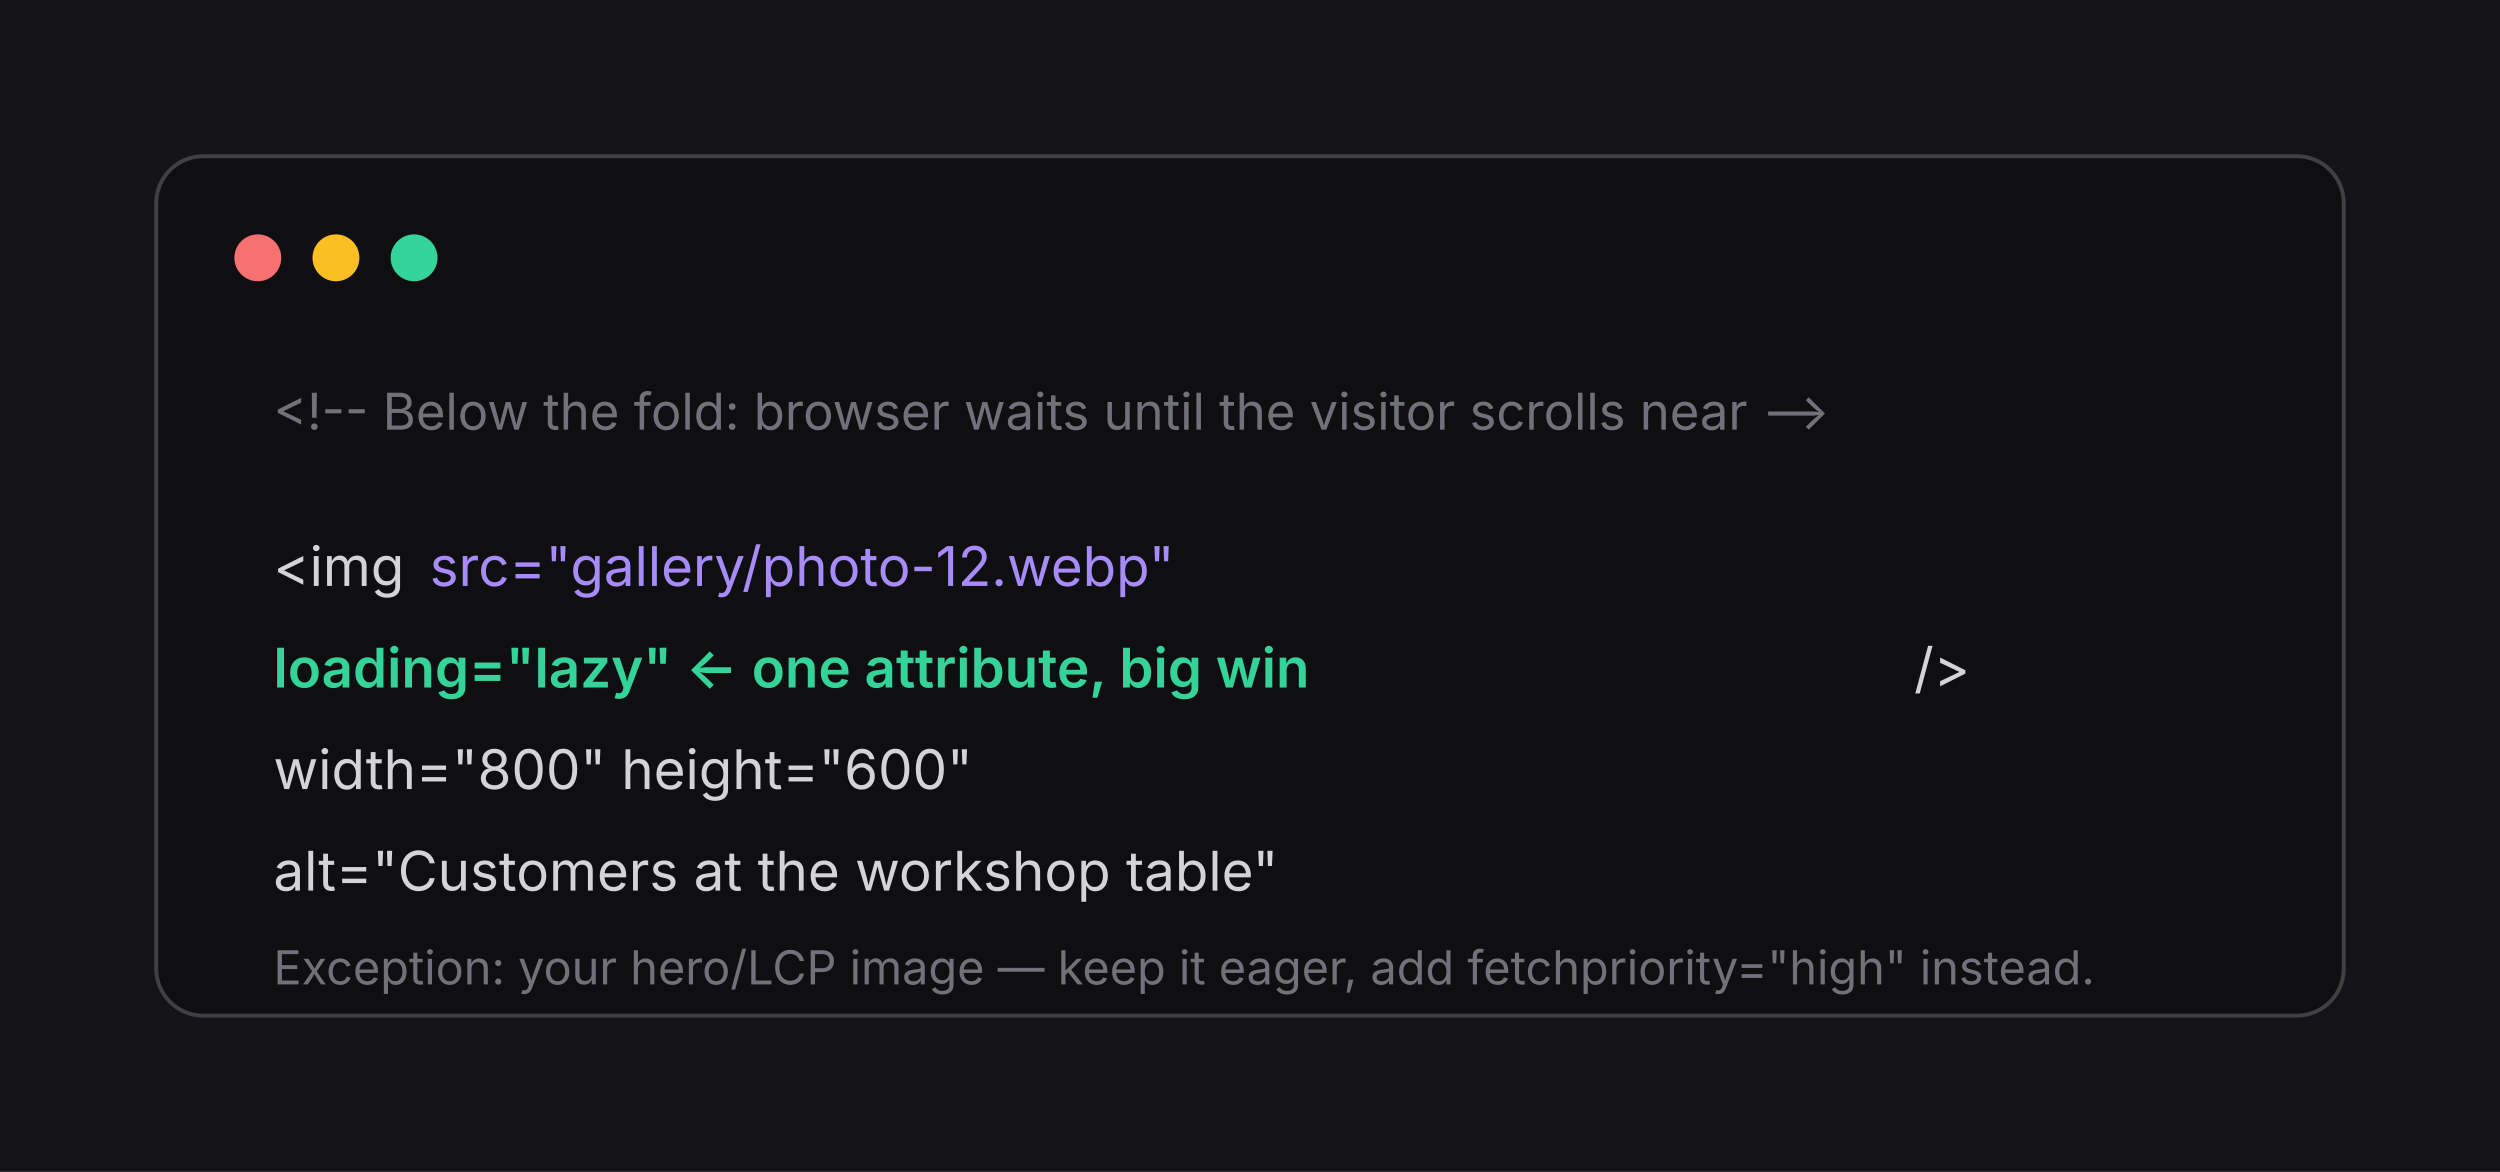
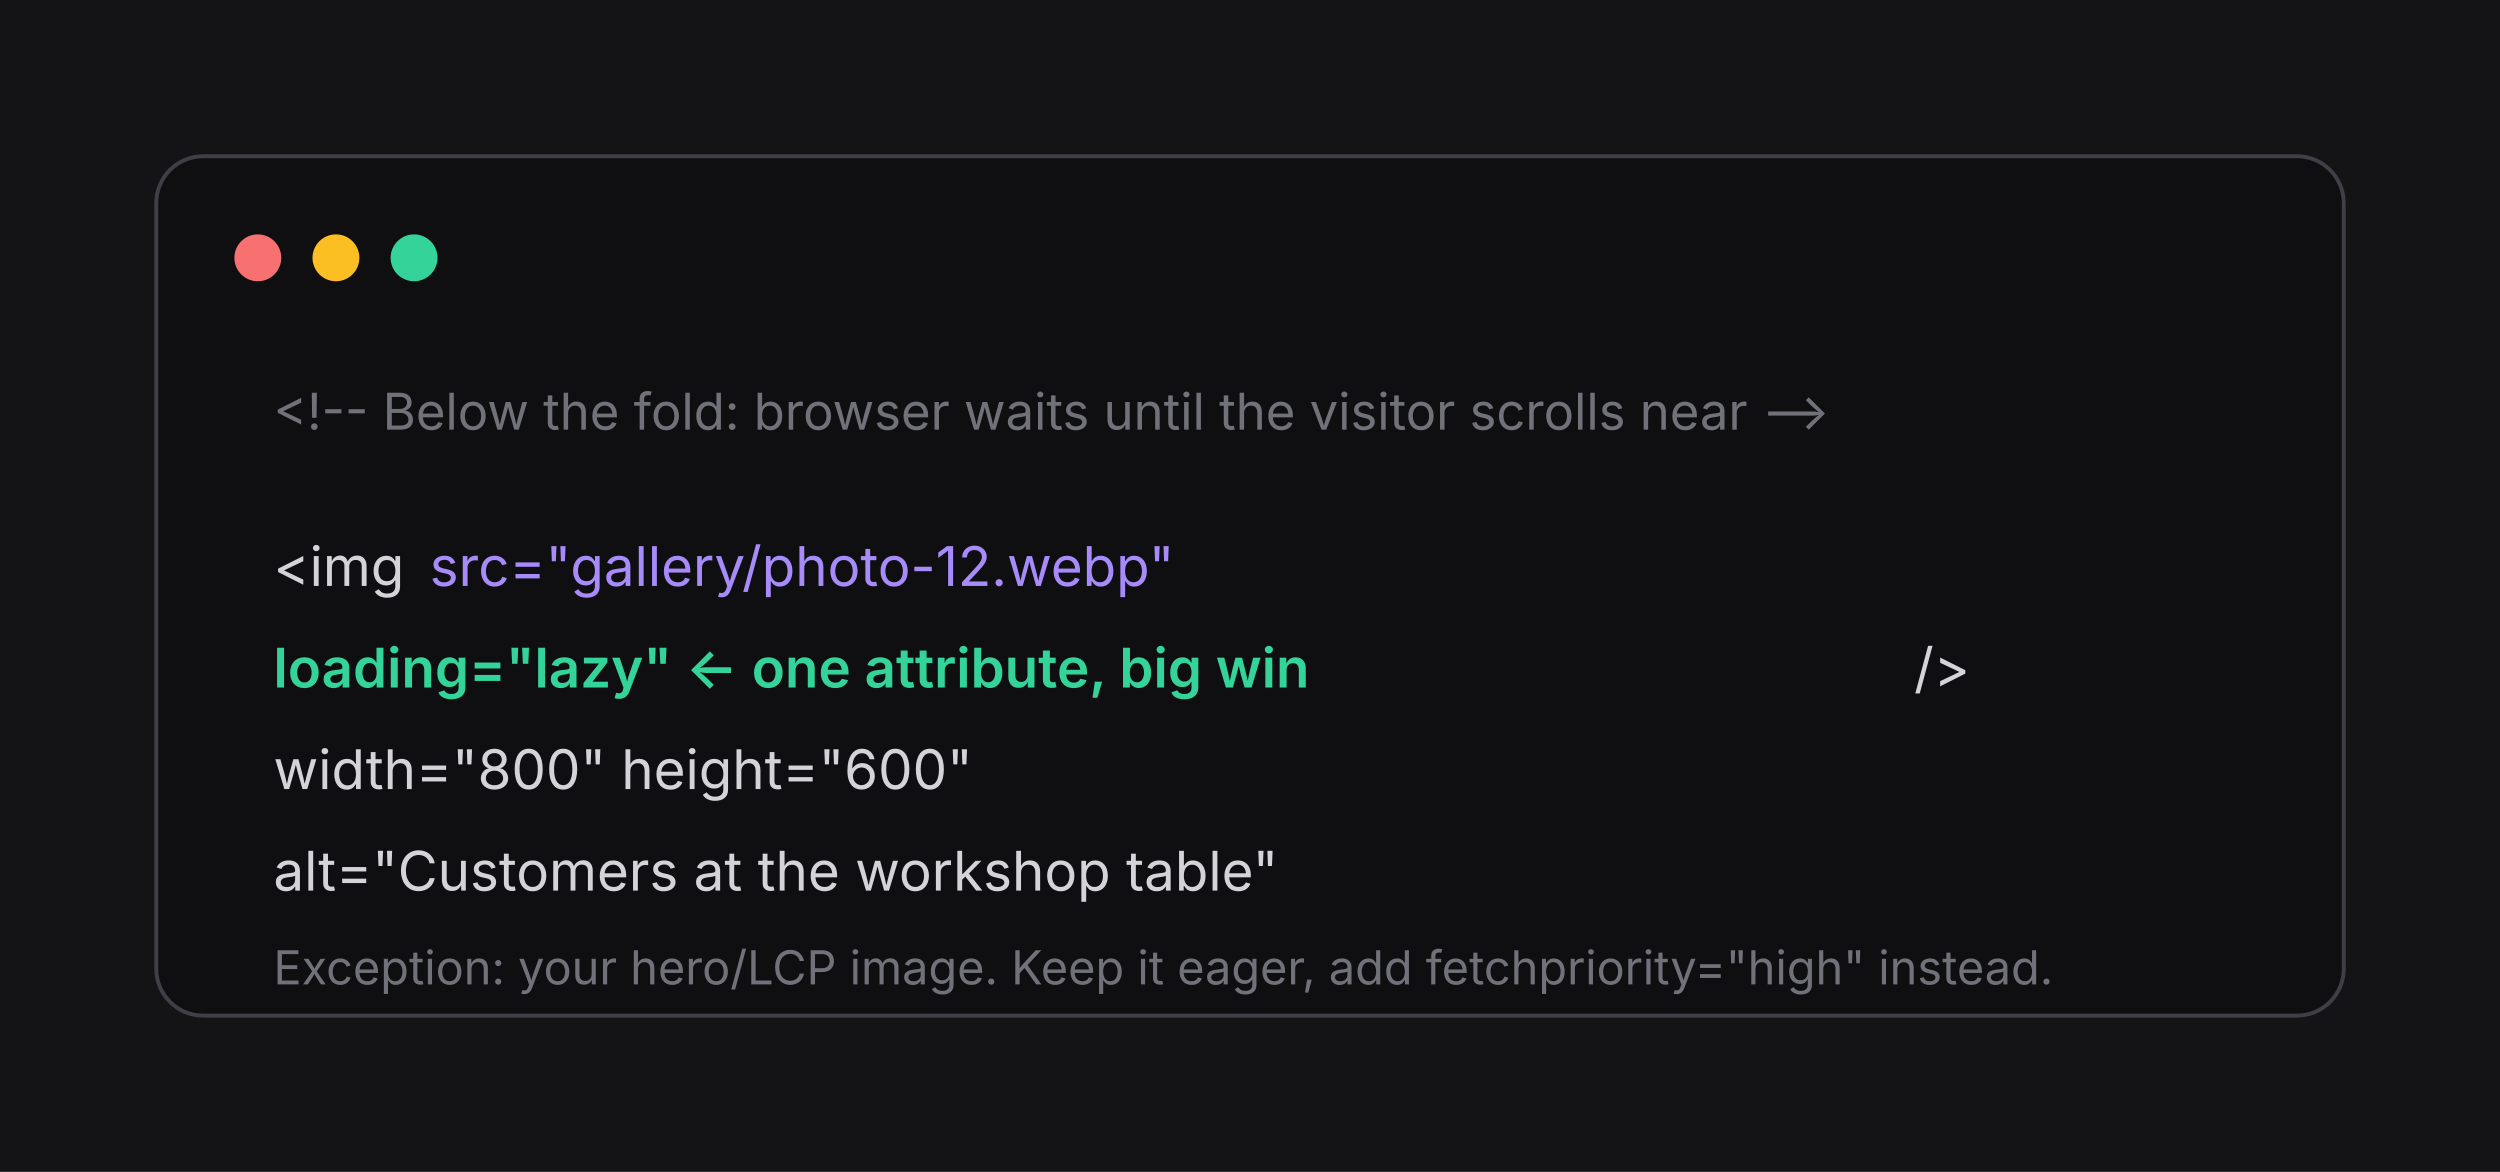
<svg xmlns="http://www.w3.org/2000/svg" viewBox="0 0 640 300" font-family="Inter, system-ui, sans-serif">
  <rect width="640" height="300" fill="#141417" />
  <rect x="40" y="40" width="560" height="220" rx="12" fill="#0f0f12" stroke="#3f3f46" />
  <circle cx="66" cy="66" r="6" fill="#f87171" />
  <circle cx="86" cy="66" r="6" fill="#fbbf24" />
  <circle cx="106" cy="66" r="6" fill="#34d399" />
  <text x="70" y="110" fill="#71717a" font-size="13">&lt;!-- Below the fold: browser waits until the visitor scrolls near --&gt;</text>
  <text x="70" y="150" font-size="14" fill="#d4d4d8">&lt;img</text>
  <text x="110" y="150" font-size="14" fill="#a78bfa">src="gallery/photo-12.webp"</text>
  <text x="70" y="176" font-size="14" fill="#34d399" font-weight="600">loading="lazy"  ← one attribute, big win</text>
  <text x="70" y="202" font-size="14" fill="#d4d4d8">width="800" height="600"</text>
  <text x="70" y="228" font-size="14" fill="#d4d4d8">alt="Customers at the workshop table"</text>
  <text x="490" y="176" font-size="14" fill="#d4d4d8">/&gt;</text>
-   <text x="70" y="252" fill="#71717a" font-size="12">Exception: your hero/LCP image — keep it eager, add fetchpriority="high" instead.</text>
+   <text x="70" y="252" fill="#71717a" font-size="12">Exception: your hero/LCP image. Keep it eager, add fetchpriority="high" instead.</text>
</svg>
